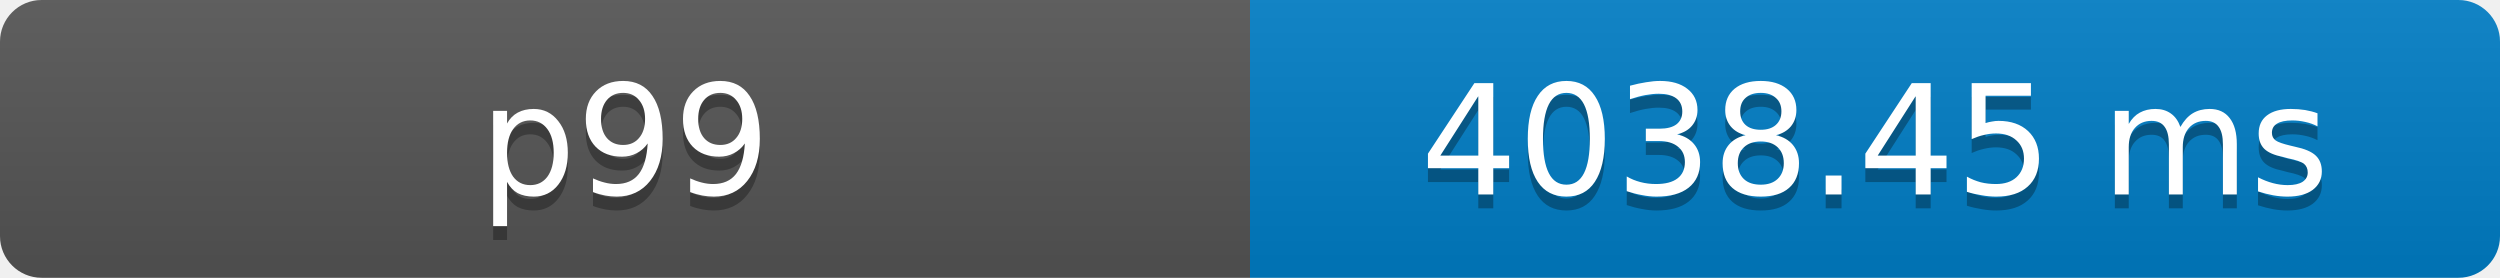
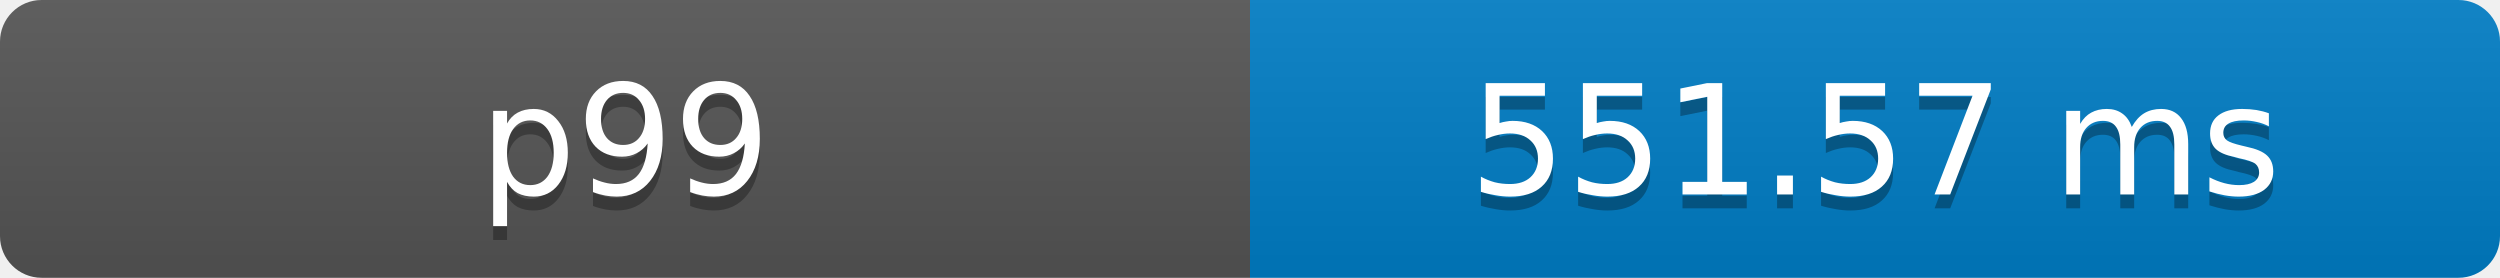
- <svg xmlns="http://www.w3.org/2000/svg" width="180" height="20" role="img" aria-label="p99: 4038.45 ms">
+ <svg xmlns="http://www.w3.org/2000/svg" width="180" height="20" role="img" aria-label="p99: 551.57 ms">
  <defs>
    <clipPath id="round">
      <rect width="180" height="20" rx="3" fill="#fff" />
    </clipPath>
    <linearGradient id="shade" x2="0" y2="100%">
      <stop offset="0" stop-color="#bbb" stop-opacity=".1" />
      <stop offset="1" stop-opacity=".1" />
    </linearGradient>
  </defs>
  <g clip-path="url(#round)">
    <rect width="90" height="20" fill="#555" />
    <rect x="90" width="90" height="20" fill="#007ec6" />
    <rect width="180" height="20" fill="url(#shade)" />
  </g>
  <g fill="#fff" text-anchor="middle" font-family="Verdana,Geneva,DejaVu Sans,sans-serif" font-size="11">
    <text x="45" y="15" fill="#010101" fill-opacity=".3">p99</text>
    <text x="45" y="14">p99</text>
-     <text x="135" y="15" fill="#010101" fill-opacity=".3">4038.45 ms</text>
-     <text x="135" y="14">4038.45 ms</text>
+     <text x="135" y="15" fill="#010101" fill-opacity=".3">551.57 ms</text>
+     <text x="135" y="14">551.57 ms</text>
  </g>
</svg>
